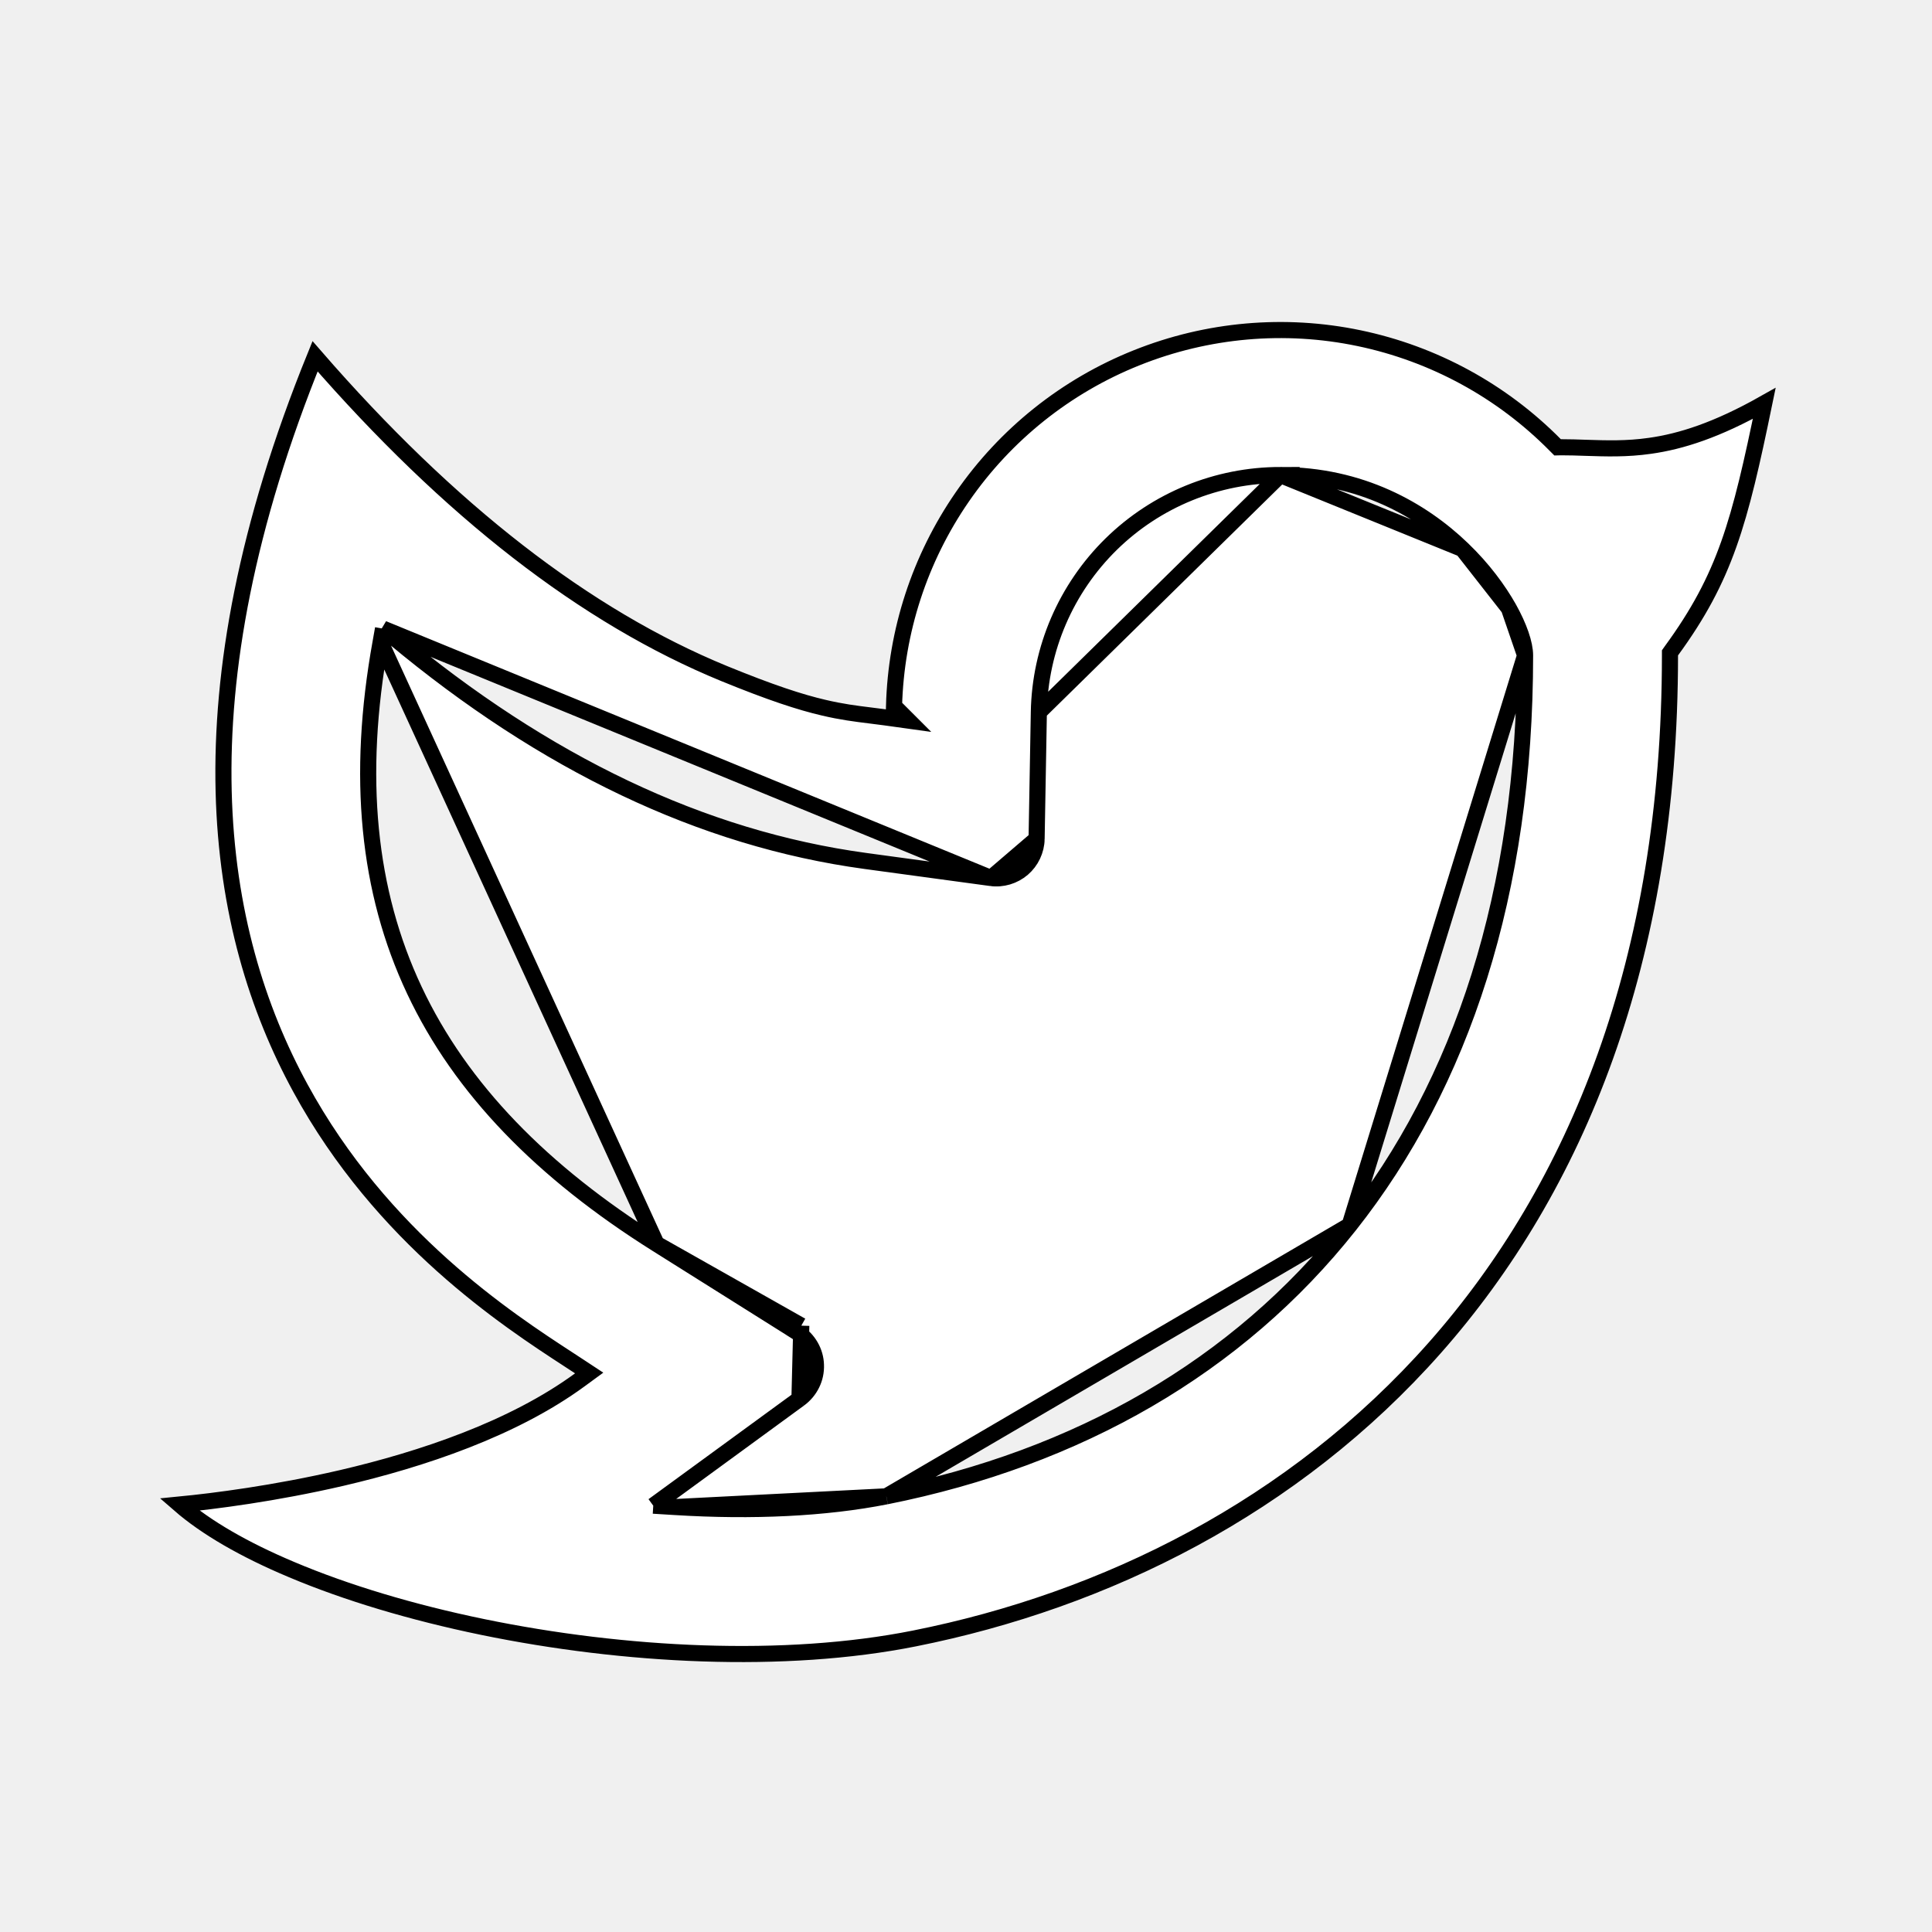
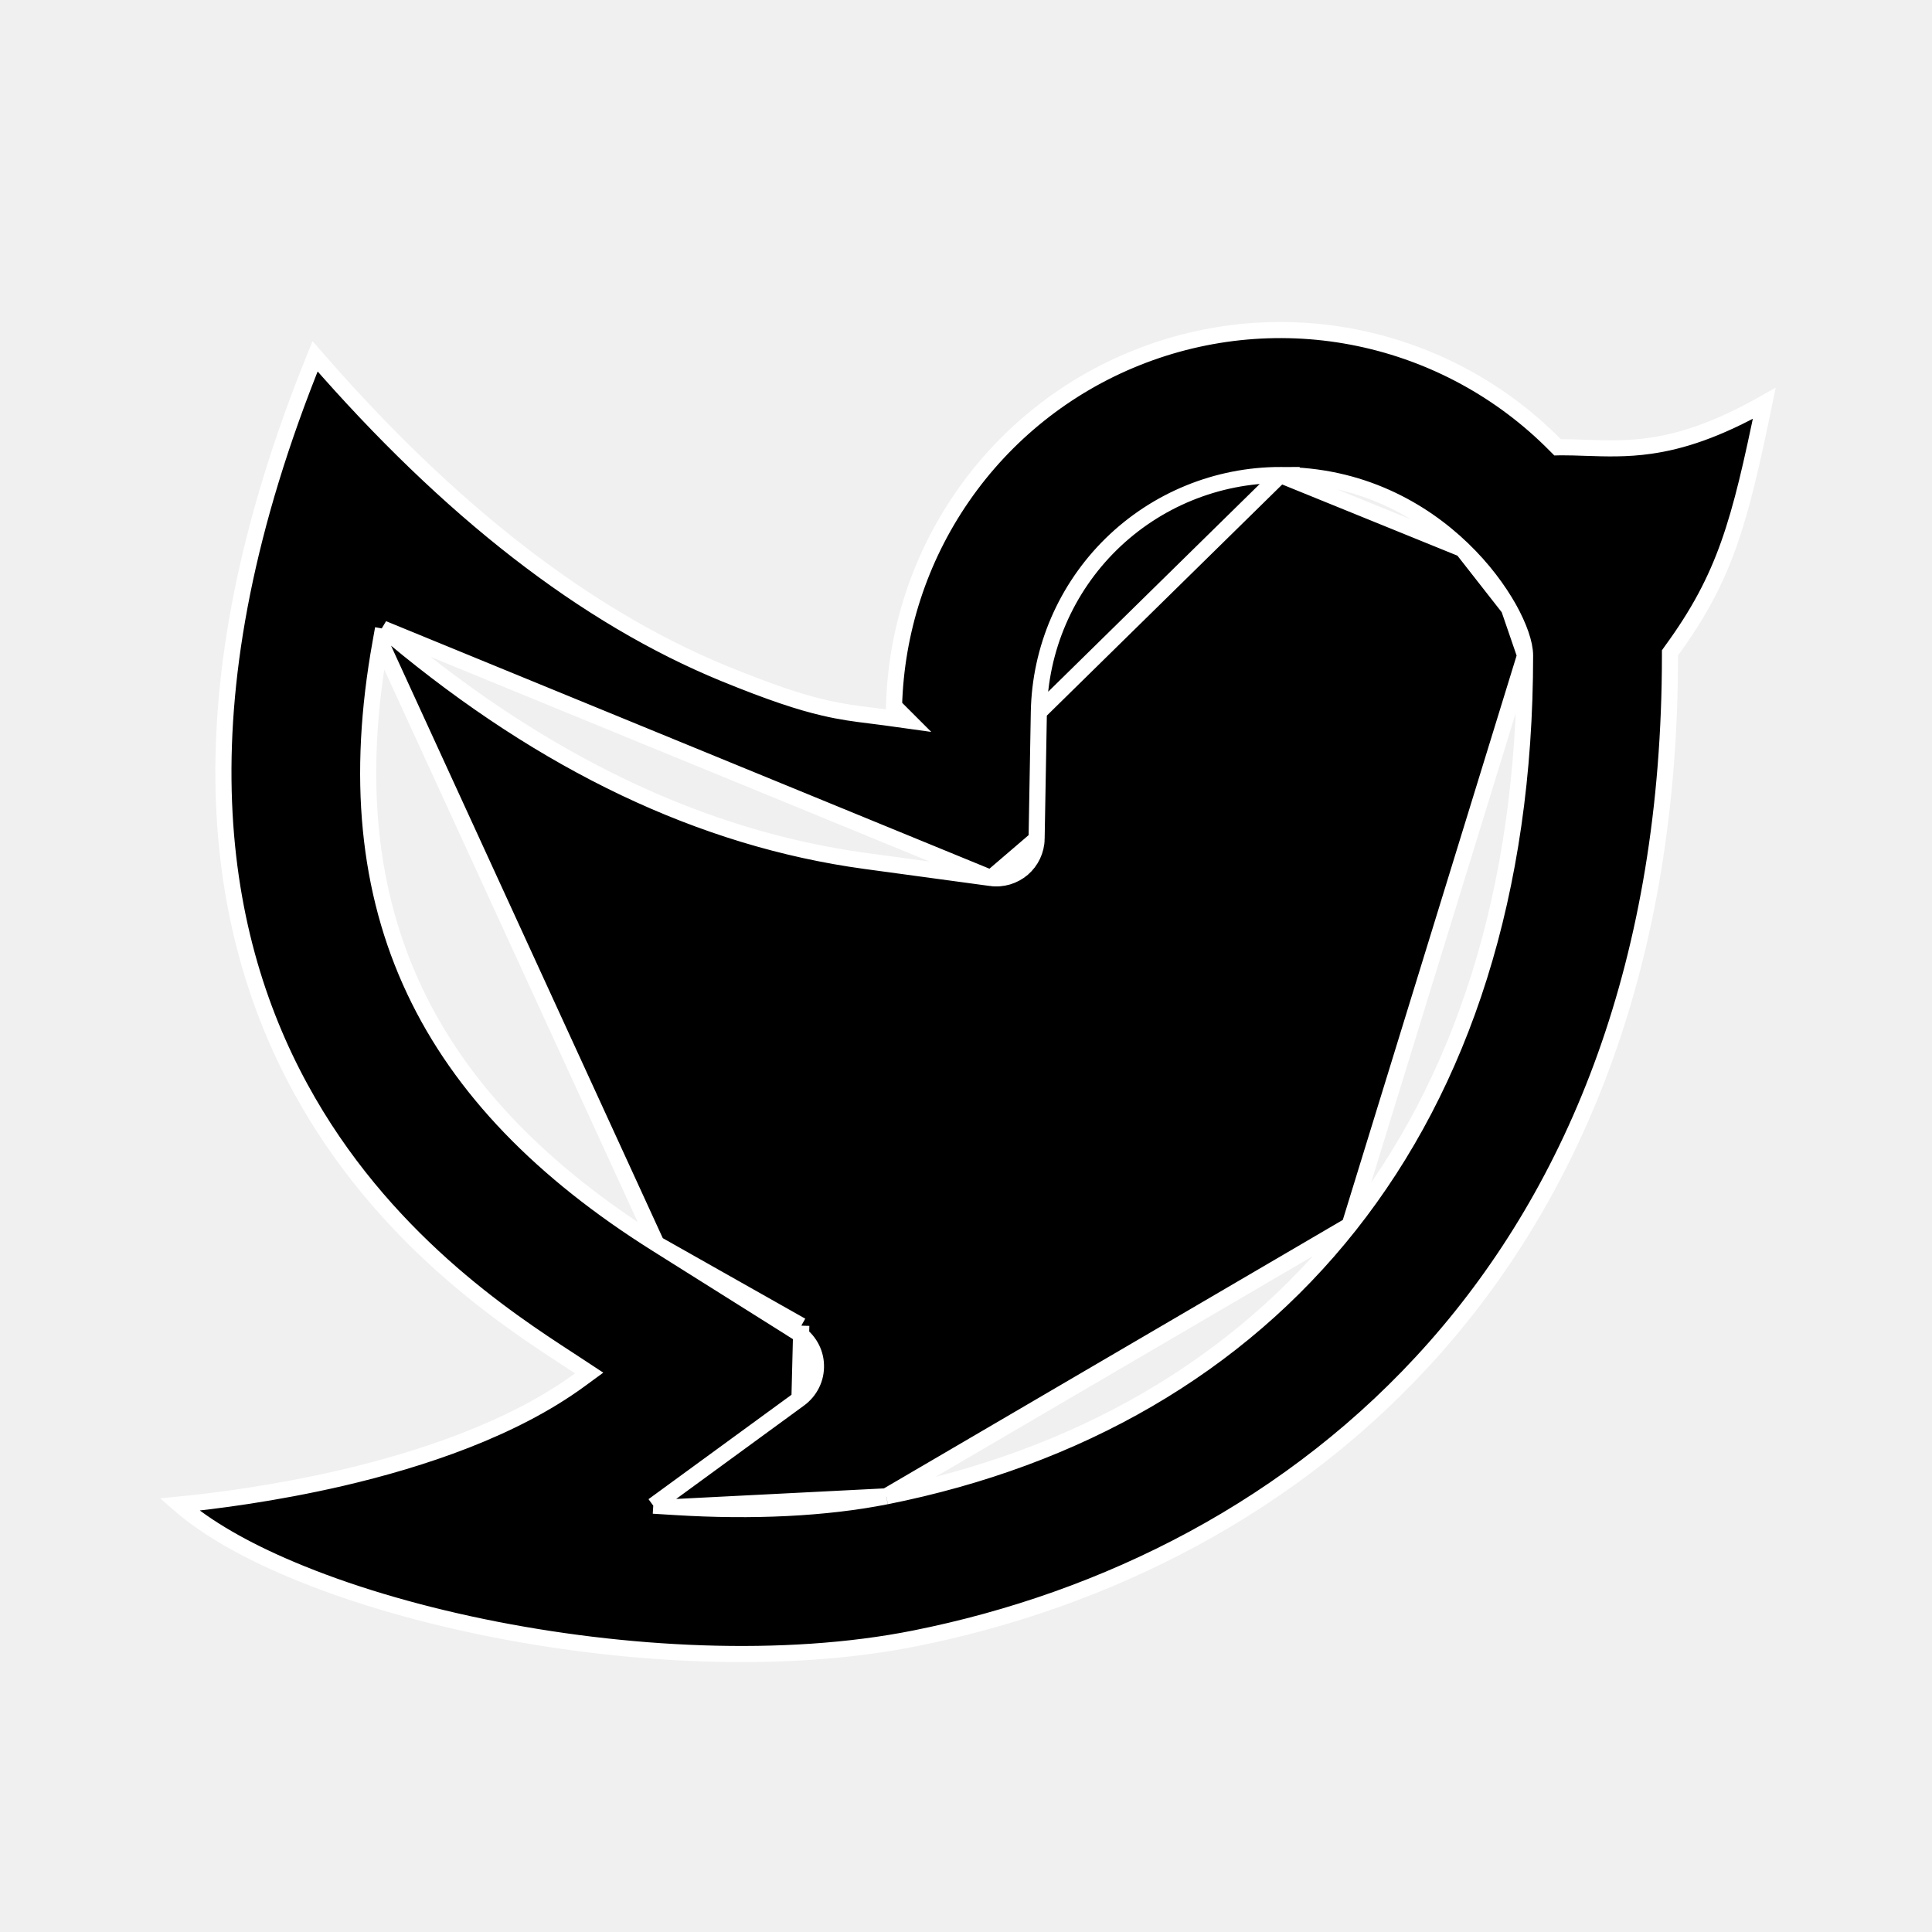
<svg xmlns="http://www.w3.org/2000/svg" width="24" height="24" viewBox="0 0 24 24" fill="none">
-   <g clip-path="url(#clip0_1023_5527)">
-     <path d="M12.905 8.847L12.905 8.846C12.919 8.06 13.242 7.311 13.803 6.76C14.364 6.21 15.119 5.901 15.905 5.901L12.905 8.847ZM12.905 8.847L12.877 10.421M12.905 8.847L12.877 10.421M4.758 7.809L4.89 7.918C6.767 9.482 8.718 10.418 10.749 10.695C10.749 10.695 10.749 10.695 10.749 10.695L12.31 10.907L4.758 7.809ZM4.758 7.809L4.728 7.978M4.758 7.809L4.728 7.978M4.728 7.978C4.426 9.648 4.568 11.071 5.148 12.302C5.727 13.532 6.738 14.56 8.156 15.452L8.156 15.452M4.728 7.978L8.156 15.452M8.156 15.452L9.903 16.55L9.954 16.468M8.156 15.452L9.954 16.468M9.954 16.468L9.903 16.55C9.972 16.593 10.029 16.653 10.07 16.724C10.111 16.795 10.134 16.875 10.136 16.956C10.139 17.038 10.122 17.119 10.086 17.192C10.05 17.266 9.997 17.329 9.931 17.378L9.931 17.378M9.954 16.468L9.931 17.378M9.931 17.378L8.339 18.541L8.115 18.704M9.931 17.378L8.115 18.704M8.115 18.704L8.392 18.721M8.115 18.704L8.392 18.721M8.392 18.721C9.345 18.78 10.253 18.738 11.009 18.588L11.01 18.588M8.392 18.721L11.01 18.588M11.01 18.588C13.389 18.113 15.374 16.979 16.765 15.221M11.01 18.588L16.765 15.221M12.877 10.421C12.876 10.492 12.859 10.561 12.829 10.625C12.799 10.689 12.756 10.745 12.703 10.791C12.649 10.837 12.586 10.871 12.519 10.891C12.451 10.911 12.38 10.917 12.31 10.907L12.877 10.421ZM16.765 15.221C18.156 13.463 18.945 11.088 18.945 8.142M16.765 15.221L18.945 8.142M18.945 8.142C18.945 7.997 18.871 7.785 18.744 7.557M18.945 8.142L18.744 7.557M18.744 7.557C18.614 7.326 18.422 7.065 18.167 6.82M18.744 7.557L18.167 6.82M18.167 6.82C17.659 6.331 16.9 5.901 15.905 5.901L18.167 6.82ZM20.498 5.538C20.882 5.484 21.328 5.343 21.916 5.011C21.61 6.495 21.432 7.168 20.764 8.083L20.745 8.11V8.142C20.745 11.941 19.578 14.757 17.826 16.74C16.073 18.724 13.728 19.881 11.362 20.353C9.745 20.676 7.754 20.573 5.996 20.211C5.118 20.03 4.301 19.785 3.62 19.497C3.037 19.252 2.56 18.977 2.23 18.69C2.661 18.648 3.411 18.553 4.244 18.36C5.244 18.127 6.372 17.749 7.203 17.141L7.319 17.056L7.199 16.977C7.157 16.949 7.112 16.92 7.063 16.888C6.305 16.394 4.746 15.379 3.732 13.517C2.667 11.564 2.193 8.663 3.914 4.426C5.579 6.343 7.273 7.66 8.995 8.367L8.995 8.367C9.577 8.605 9.943 8.724 10.232 8.791C10.451 8.843 10.626 8.865 10.812 8.888C10.87 8.895 10.93 8.903 10.992 8.911L11.287 8.952L11.106 8.771C11.131 7.841 11.425 6.939 11.954 6.173C12.49 5.396 13.244 4.794 14.121 4.444C14.998 4.093 15.959 4.008 16.883 4.201C17.808 4.394 18.655 4.855 19.319 5.527L19.349 5.557L19.391 5.556C19.493 5.556 19.597 5.559 19.704 5.563C19.948 5.571 20.207 5.58 20.498 5.538Z" fill="white" stroke="black" stroke-width="0.2" />
+   <g clip-path="url(#clip0_246_4760)">
+     <path d="M12.905 8.847L12.905 8.846C12.919 8.06 13.242 7.311 13.803 6.76C14.364 6.21 15.119 5.901 15.905 5.901L12.905 8.847ZM12.905 8.847L12.877 10.421M12.905 8.847L12.877 10.421M4.758 7.809L4.89 7.918C6.767 9.482 8.718 10.418 10.749 10.695C10.749 10.695 10.749 10.695 10.749 10.695L12.31 10.907L4.758 7.809ZM4.758 7.809L4.728 7.978M4.758 7.809L4.728 7.978M4.728 7.978C4.426 9.648 4.568 11.071 5.148 12.302C5.727 13.532 6.738 14.56 8.156 15.452L8.156 15.452M4.728 7.978L8.156 15.452M8.156 15.452L9.903 16.55L9.954 16.468M8.156 15.452L9.954 16.468M9.954 16.468L9.903 16.55C9.972 16.593 10.029 16.653 10.07 16.724C10.111 16.795 10.134 16.875 10.136 16.956C10.139 17.038 10.122 17.119 10.086 17.192C10.05 17.266 9.997 17.329 9.931 17.378L9.931 17.378M9.954 16.468L9.931 17.378M9.931 17.378L8.339 18.541L8.115 18.704M9.931 17.378L8.115 18.704M8.115 18.704L8.392 18.721M8.115 18.704L8.392 18.721M8.392 18.721C9.345 18.78 10.253 18.738 11.009 18.588L11.01 18.588M8.392 18.721L11.01 18.588M11.01 18.588C13.389 18.113 15.374 16.979 16.765 15.221M11.01 18.588L16.765 15.221M12.877 10.421C12.876 10.492 12.859 10.561 12.829 10.625C12.799 10.689 12.756 10.745 12.703 10.791C12.649 10.837 12.586 10.871 12.519 10.891C12.451 10.911 12.38 10.917 12.31 10.907L12.877 10.421ZM16.765 15.221C18.156 13.463 18.945 11.088 18.945 8.142M16.765 15.221L18.945 8.142M18.945 8.142C18.945 7.997 18.871 7.785 18.744 7.557M18.945 8.142L18.744 7.557M18.744 7.557C18.614 7.326 18.422 7.065 18.167 6.82M18.744 7.557L18.167 6.82M18.167 6.82C17.659 6.331 16.9 5.901 15.905 5.901L18.167 6.82ZM20.498 5.538C20.882 5.484 21.328 5.343 21.916 5.011C21.61 6.495 21.432 7.168 20.764 8.083L20.745 8.11V8.142C20.745 11.941 19.578 14.757 17.826 16.74C16.073 18.724 13.728 19.881 11.362 20.353C9.745 20.676 7.754 20.573 5.996 20.211C5.118 20.03 4.301 19.785 3.62 19.497C3.037 19.252 2.56 18.977 2.23 18.69C2.661 18.648 3.411 18.553 4.244 18.36C5.244 18.127 6.372 17.749 7.203 17.141L7.319 17.056L7.199 16.977C7.157 16.949 7.112 16.92 7.063 16.888C6.305 16.394 4.746 15.379 3.732 13.517C2.667 11.564 2.193 8.663 3.914 4.426C5.579 6.343 7.273 7.66 8.995 8.367L8.995 8.367C9.577 8.605 9.943 8.724 10.232 8.791C10.451 8.843 10.626 8.865 10.812 8.888C10.87 8.895 10.93 8.903 10.992 8.911L11.287 8.952L11.106 8.771C11.131 7.841 11.425 6.939 11.954 6.173C12.49 5.396 13.244 4.794 14.121 4.444C14.998 4.093 15.959 4.008 16.883 4.201C17.808 4.394 18.655 4.855 19.319 5.527L19.349 5.557L19.391 5.556C19.493 5.556 19.597 5.559 19.704 5.563C19.948 5.571 20.207 5.58 20.498 5.538Z" fill="black" stroke="white" stroke-width="0.2" />
  </g>
  <defs>
-     <clipPath id="clip0_1023_5527">
+     <clipPath id="clip0_246_4760">
      <rect width="24" height="24" fill="white" />
    </clipPath>
  </defs>
</svg>
